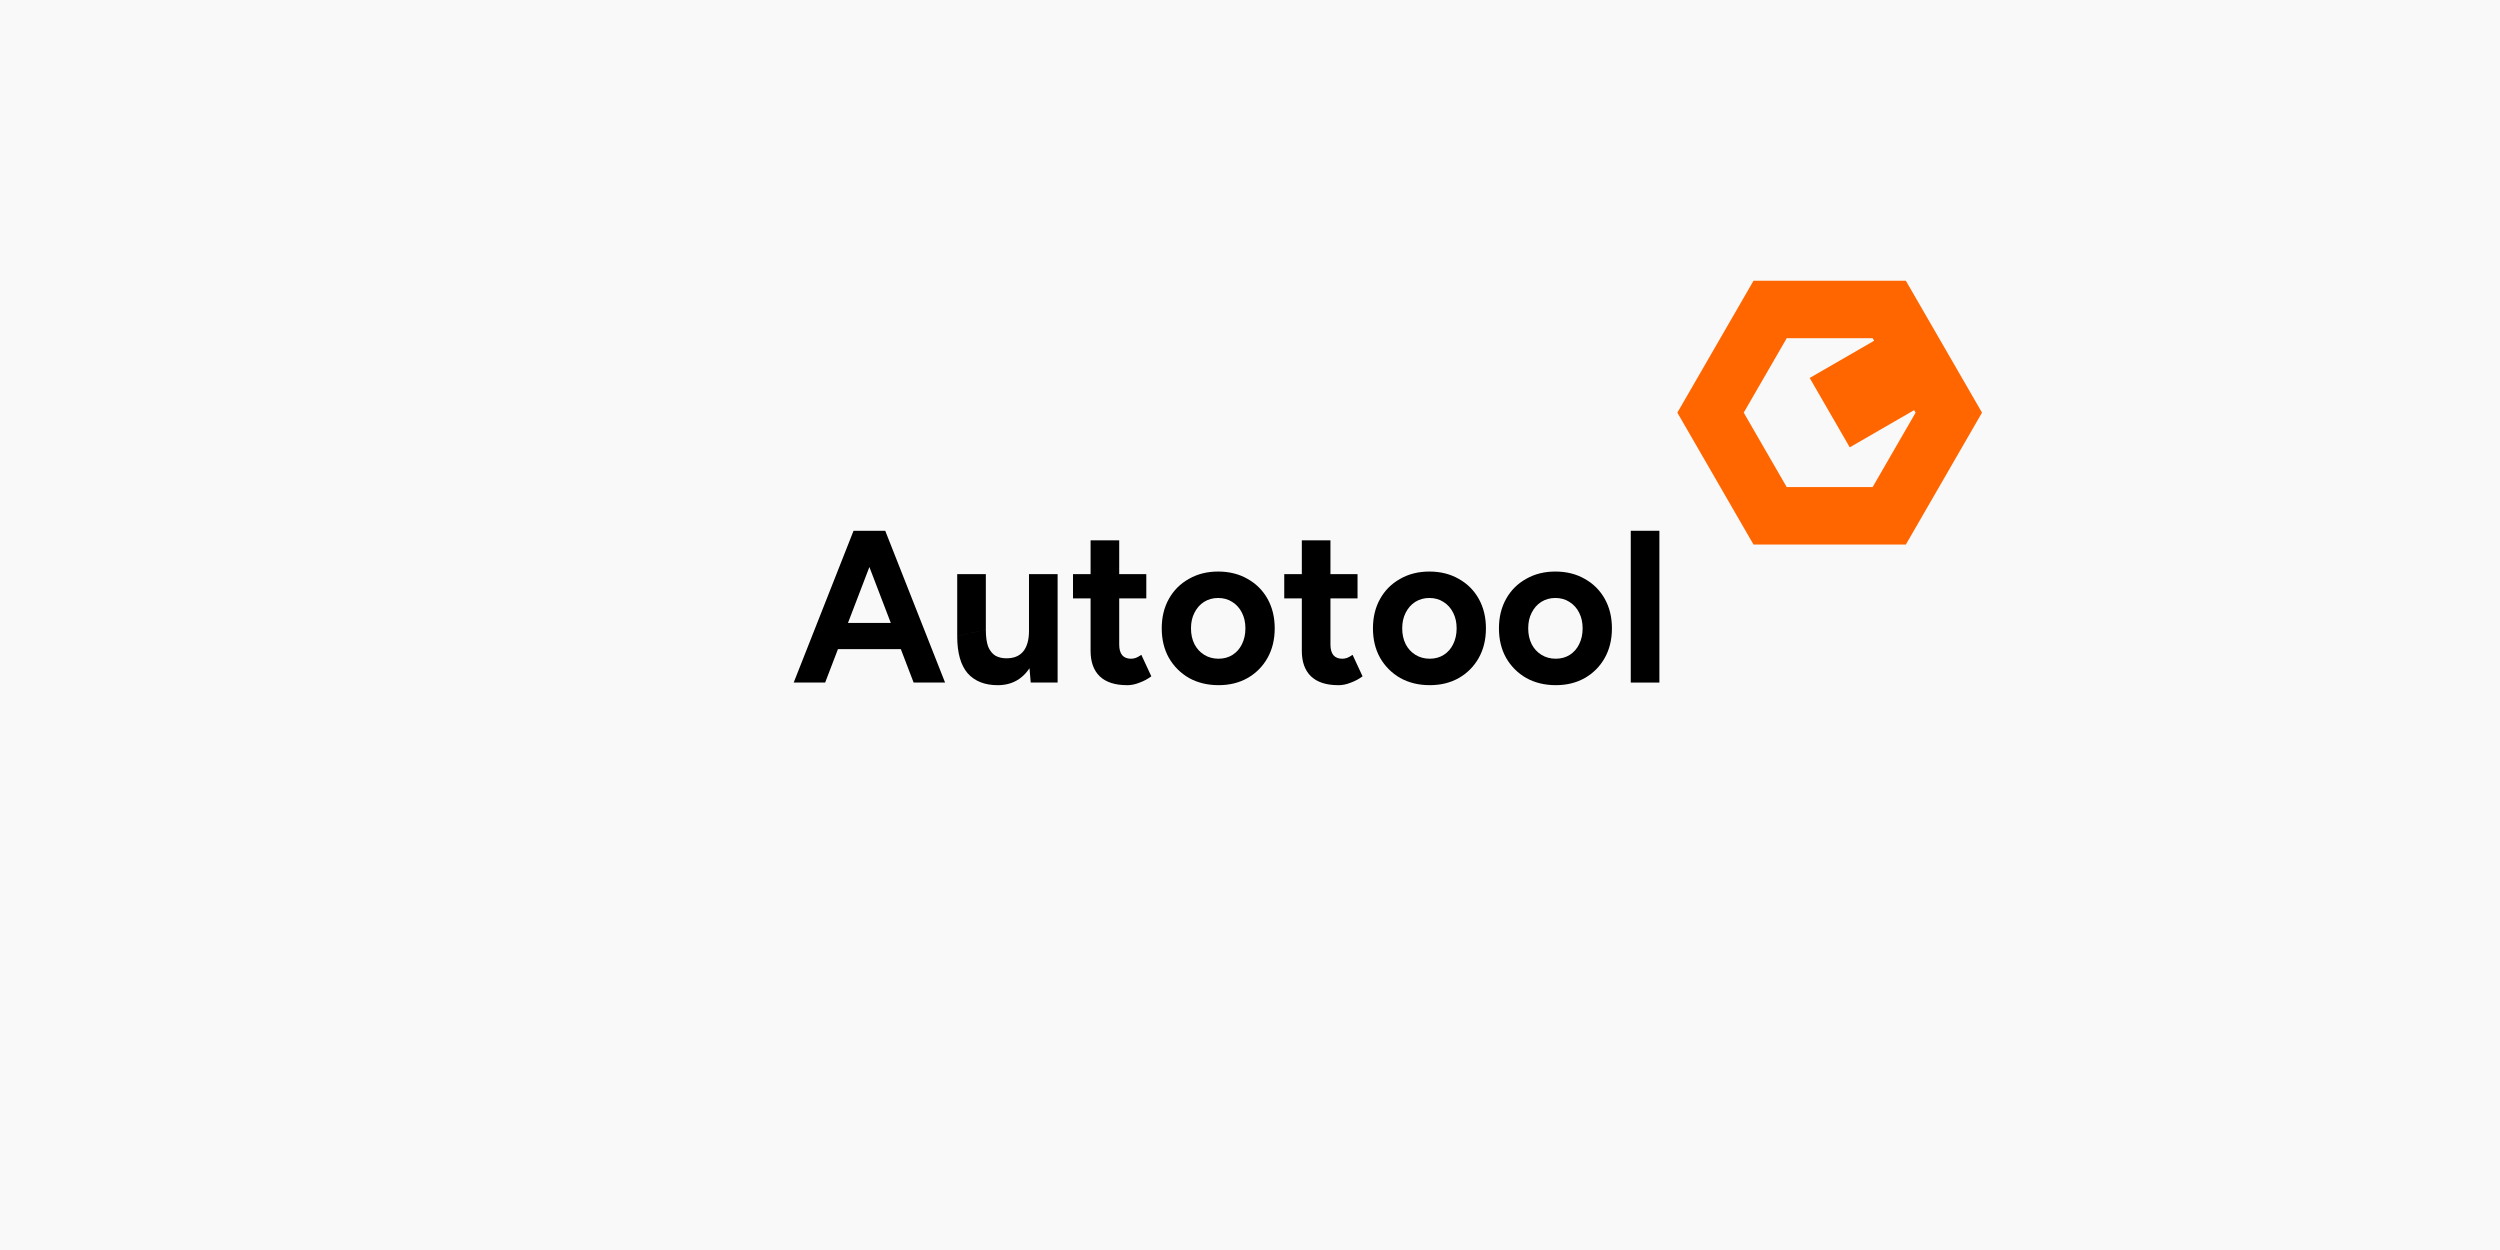
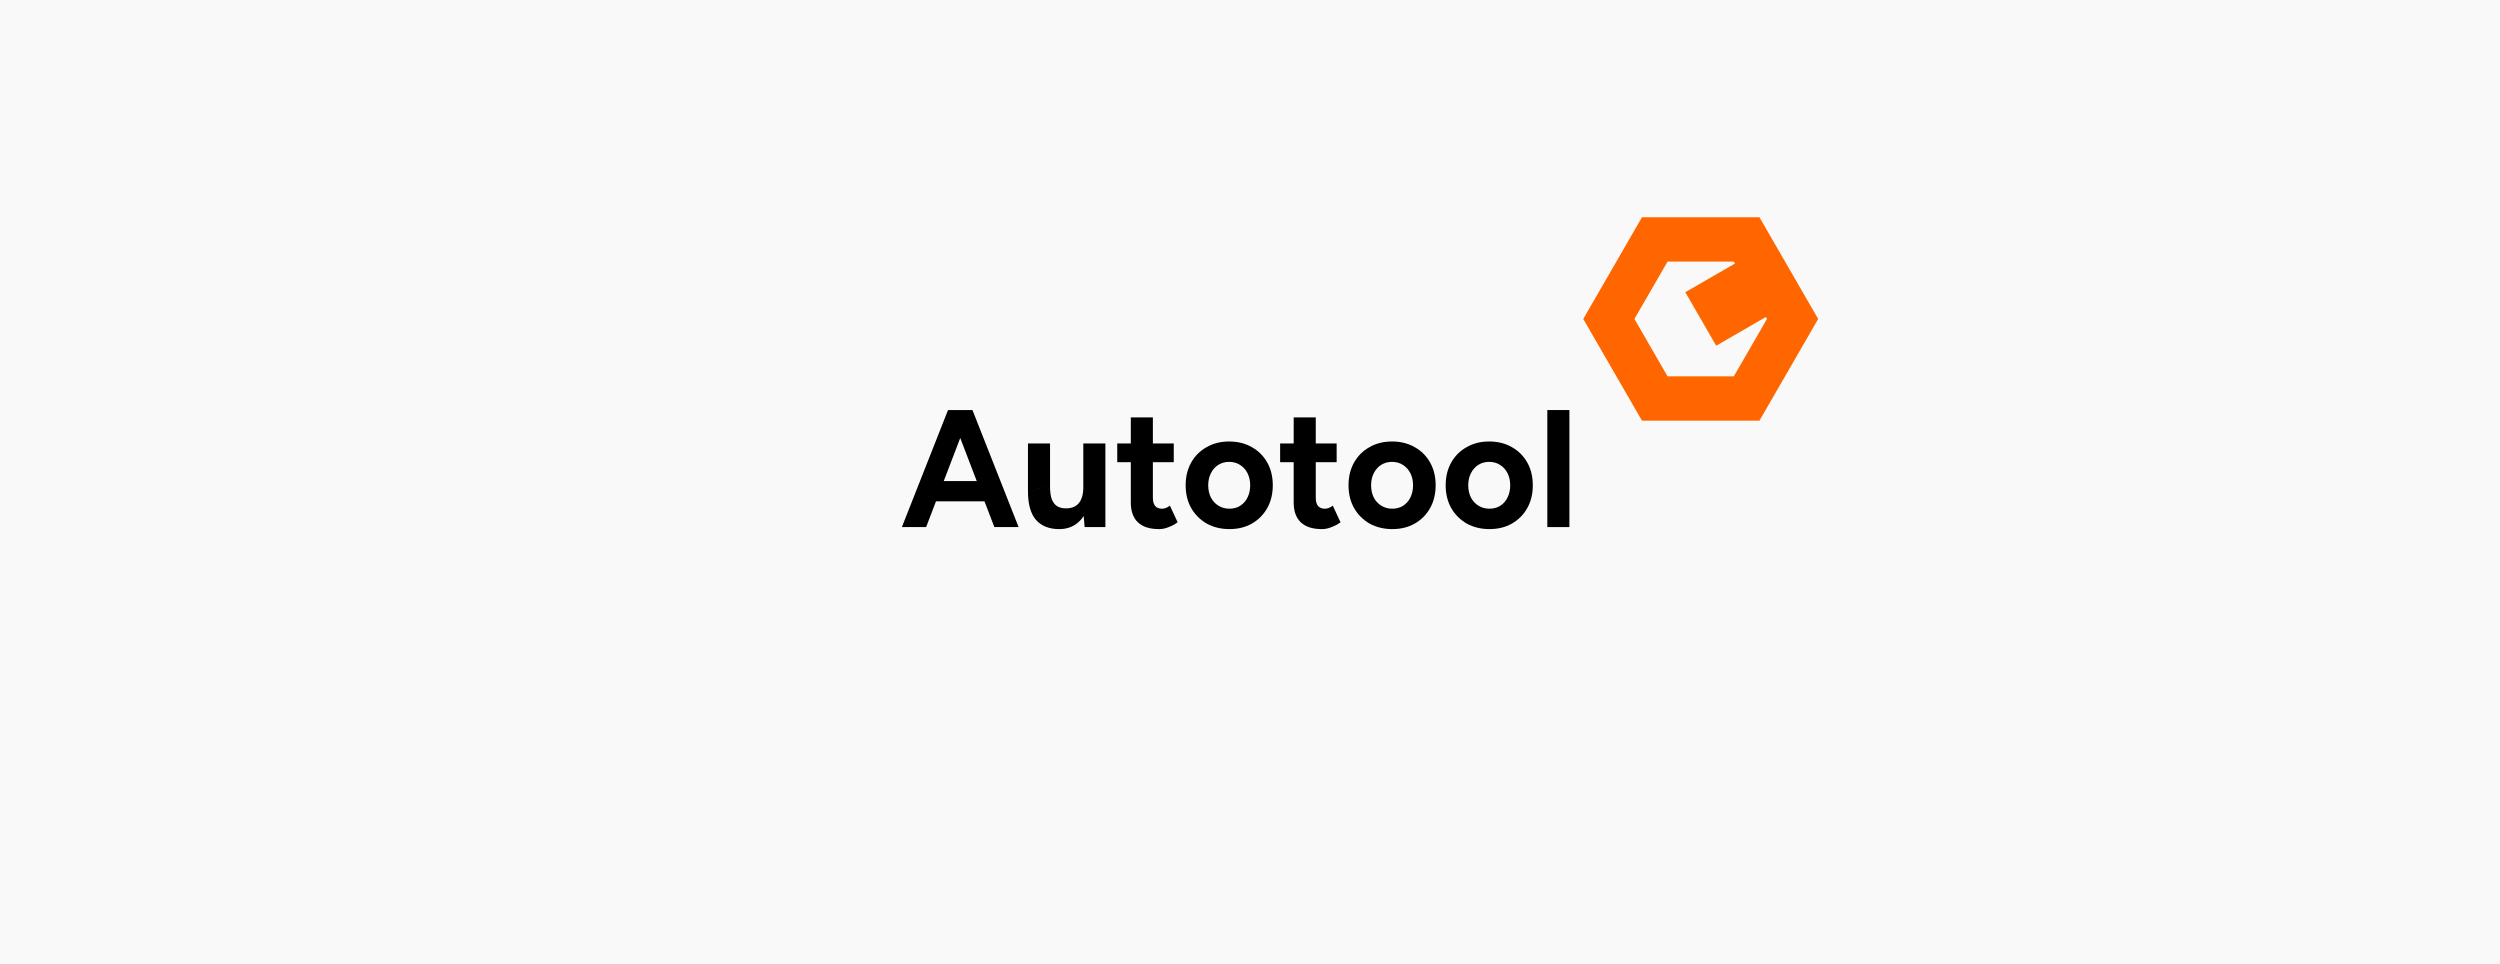
- <svg xmlns="http://www.w3.org/2000/svg" width="640" height="320" viewBox="0 0 169.333 84.667" version="1.1" id="svg921">
+ <svg xmlns="http://www.w3.org/2000/svg" width="830" height="320" viewBox="0 0 219.604 84.667" version="1.1" id="svg921">
  <defs id="defs918" />
  <g id="layer1" transform="translate(-69.98699,-60.70761)">
-     <rect style="fill:#f9f9f9;fill-opacity:1;stroke-width:0.892;stroke-linecap:round;stroke-linejoin:round" id="rect1191" width="169.333" height="84.667" x="69.987" y="60.708" />
-     <g id="g1053" transform="matrix(1.387911,0,0,1.387911,26.61066,-4.628405)">
+     <rect style="fill:#f9f9f9;fill-opacity:1;stroke-width:1.016;stroke-linecap:round;stroke-linejoin:round" id="rect1191" width="219.604" height="84.667" x="69.987" y="60.708" />
+     <g id="g1053" transform="matrix(1.387911,0,0,1.387911,52.0734,-4.560424)">
      <g aria-label="Autotool" id="text236-7-4" style="font-size:10.583px;line-height:1.25;stroke-width:0.265">
        <path d="m 75.84,80.386 -2.836,-7.408 h 1.45 l 2.921,7.408 z m -5.853,0 2.921,-7.408 h 1.45 l -2.836,7.408 z m 1.376,-1.63 v -1.281 h 4.646 v 1.281 z" style="font-family:Figtree;-inkscape-font-specification:'Figtree, @wght=700';font-variation-settings:'wght' 700" id="path1357" />
        <path d="m 81.555,80.386 -0.085,-0.974 v -4.318 h 1.397 v 5.292 z m -3.588,-2.265 v -3.027 h 1.397 v 2.709 z m 1.397,-0.317 q 0,0.529 0.116,0.836 0.127,0.296 0.349,0.434 0.233,0.127 0.519,0.127 0.55,0.011 0.836,-0.328 0.286,-0.349 0.286,-1.005 h 0.476 q 0,0.847 -0.254,1.439 -0.243,0.582 -0.698,0.9 -0.444,0.307 -1.048,0.307 -0.952,0 -1.471,-0.582 -0.508,-0.593 -0.508,-1.81 z" style="font-family:Figtree;-inkscape-font-specification:'Figtree, @wght=700';font-variation-settings:'wght' 700" id="path1359" />
        <path d="m 86.253,80.513 q -0.878,0 -1.333,-0.434 -0.444,-0.434 -0.444,-1.238 v -5.397 h 1.397 v 5.091 q 0,0.339 0.148,0.519 0.148,0.169 0.434,0.169 0.106,0 0.233,-0.042 0.127,-0.053 0.265,-0.148 l 0.487,1.048 q -0.254,0.191 -0.571,0.307 -0.307,0.127 -0.614,0.127 z m -2.635,-4.233 v -1.185 h 3.577 v 1.185 z" style="font-family:Figtree;-inkscape-font-specification:'Figtree, @wght=700';font-variation-settings:'wght' 700" id="path1361" />
        <path d="m 90.72,80.513 q -0.804,0 -1.439,-0.349 -0.624,-0.36 -0.984,-0.984 -0.349,-0.624 -0.349,-1.439 0,-0.815 0.349,-1.439 0.349,-0.624 0.974,-0.974 0.624,-0.36 1.429,-0.36 0.815,0 1.439,0.36 0.624,0.349 0.974,0.974 0.349,0.624 0.349,1.439 0,0.815 -0.349,1.439 -0.349,0.624 -0.974,0.984 -0.614,0.349 -1.418,0.349 z m 0,-1.291 q 0.392,0 0.688,-0.19 0.296,-0.191 0.455,-0.519 0.169,-0.339 0.169,-0.773 0,-0.434 -0.169,-0.762 -0.169,-0.339 -0.476,-0.529 -0.296,-0.191 -0.688,-0.191 -0.381,0 -0.688,0.191 -0.296,0.19 -0.466,0.529 -0.169,0.328 -0.169,0.762 0,0.434 0.169,0.773 0.169,0.328 0.476,0.519 0.307,0.19 0.698,0.19 z" style="font-family:Figtree;-inkscape-font-specification:'Figtree, @wght=700';font-variation-settings:'wght' 700" id="path1363" />
        <path d="m 96.562,80.513 q -0.878,0 -1.333,-0.434 -0.444,-0.434 -0.444,-1.238 v -5.397 h 1.397 v 5.091 q 0,0.339 0.148,0.519 0.148,0.169 0.434,0.169 0.106,0 0.233,-0.042 0.127,-0.053 0.265,-0.148 l 0.487,1.048 q -0.254,0.191 -0.571,0.307 -0.307,0.127 -0.614,0.127 z m -2.635,-4.233 v -1.185 h 3.577 v 1.185 z" style="font-family:Figtree;-inkscape-font-specification:'Figtree, @wght=700';font-variation-settings:'wght' 700" id="path1365" />
        <path d="m 101.028,80.513 q -0.804,0 -1.439,-0.349 -0.624,-0.36 -0.984,-0.984 -0.349,-0.624 -0.349,-1.439 0,-0.815 0.349,-1.439 0.349,-0.624 0.974,-0.974 0.624,-0.36 1.429,-0.36 0.815,0 1.439,0.36 0.624,0.349 0.974,0.974 0.349,0.624 0.349,1.439 0,0.815 -0.349,1.439 -0.349,0.624 -0.974,0.984 -0.614,0.349 -1.418,0.349 z m 0,-1.291 q 0.392,0 0.688,-0.19 0.296,-0.191 0.455,-0.519 0.169,-0.339 0.169,-0.773 0,-0.434 -0.169,-0.762 -0.169,-0.339 -0.476,-0.529 -0.296,-0.191 -0.688,-0.191 -0.381,0 -0.688,0.191 -0.296,0.19 -0.466,0.529 -0.169,0.328 -0.169,0.762 0,0.434 0.169,0.773 0.169,0.328 0.476,0.519 0.307,0.19 0.699,0.19 z" style="font-family:Figtree;-inkscape-font-specification:'Figtree, @wght=700';font-variation-settings:'wght' 700" id="path1367" />
        <path d="m 107.177,80.513 q -0.804,0 -1.439,-0.349 -0.624,-0.36 -0.984,-0.984 -0.349,-0.624 -0.349,-1.439 0,-0.815 0.349,-1.439 0.349,-0.624 0.974,-0.974 0.624,-0.36 1.429,-0.36 0.815,0 1.439,0.36 0.624,0.349 0.974,0.974 0.349,0.624 0.349,1.439 0,0.815 -0.349,1.439 -0.349,0.624 -0.974,0.984 -0.614,0.349 -1.418,0.349 z m 0,-1.291 q 0.392,0 0.688,-0.19 0.296,-0.191 0.455,-0.519 0.169,-0.339 0.169,-0.773 0,-0.434 -0.169,-0.762 -0.169,-0.339 -0.476,-0.529 -0.296,-0.191 -0.688,-0.191 -0.381,0 -0.688,0.191 -0.296,0.19 -0.466,0.529 -0.169,0.328 -0.169,0.762 0,0.434 0.169,0.773 0.169,0.328 0.476,0.519 0.307,0.19 0.699,0.19 z" style="font-family:Figtree;-inkscape-font-specification:'Figtree, @wght=700';font-variation-settings:'wght' 700" id="path1369" />
        <path d="m 110.838,80.386 v -7.408 h 1.397 v 7.408 z" style="font-family:Figtree;-inkscape-font-specification:'Figtree, @wght=700';font-variation-settings:'wght' 700" id="path1371" />
      </g>
      <path id="path3217-4-7" style="font-variation-settings:'wght' 700;fill:#ff6600;stroke-width:0.579;stroke-linecap:round;stroke-linejoin:round" d="m 116.829,60.775 -3.717,6.438 3.717,6.438 7.434,4e-6 3.717,-6.438 -3.717,-6.438 z m 1.62,2.806 4.194,-5e-6 0.071,0.124 -3.144,1.815 1.955,3.386 3.143,-1.816 0.071,0.123 -2.097,3.632 -4.194,4e-6 -2.097,-3.632 z" />
    </g>
  </g>
</svg>
